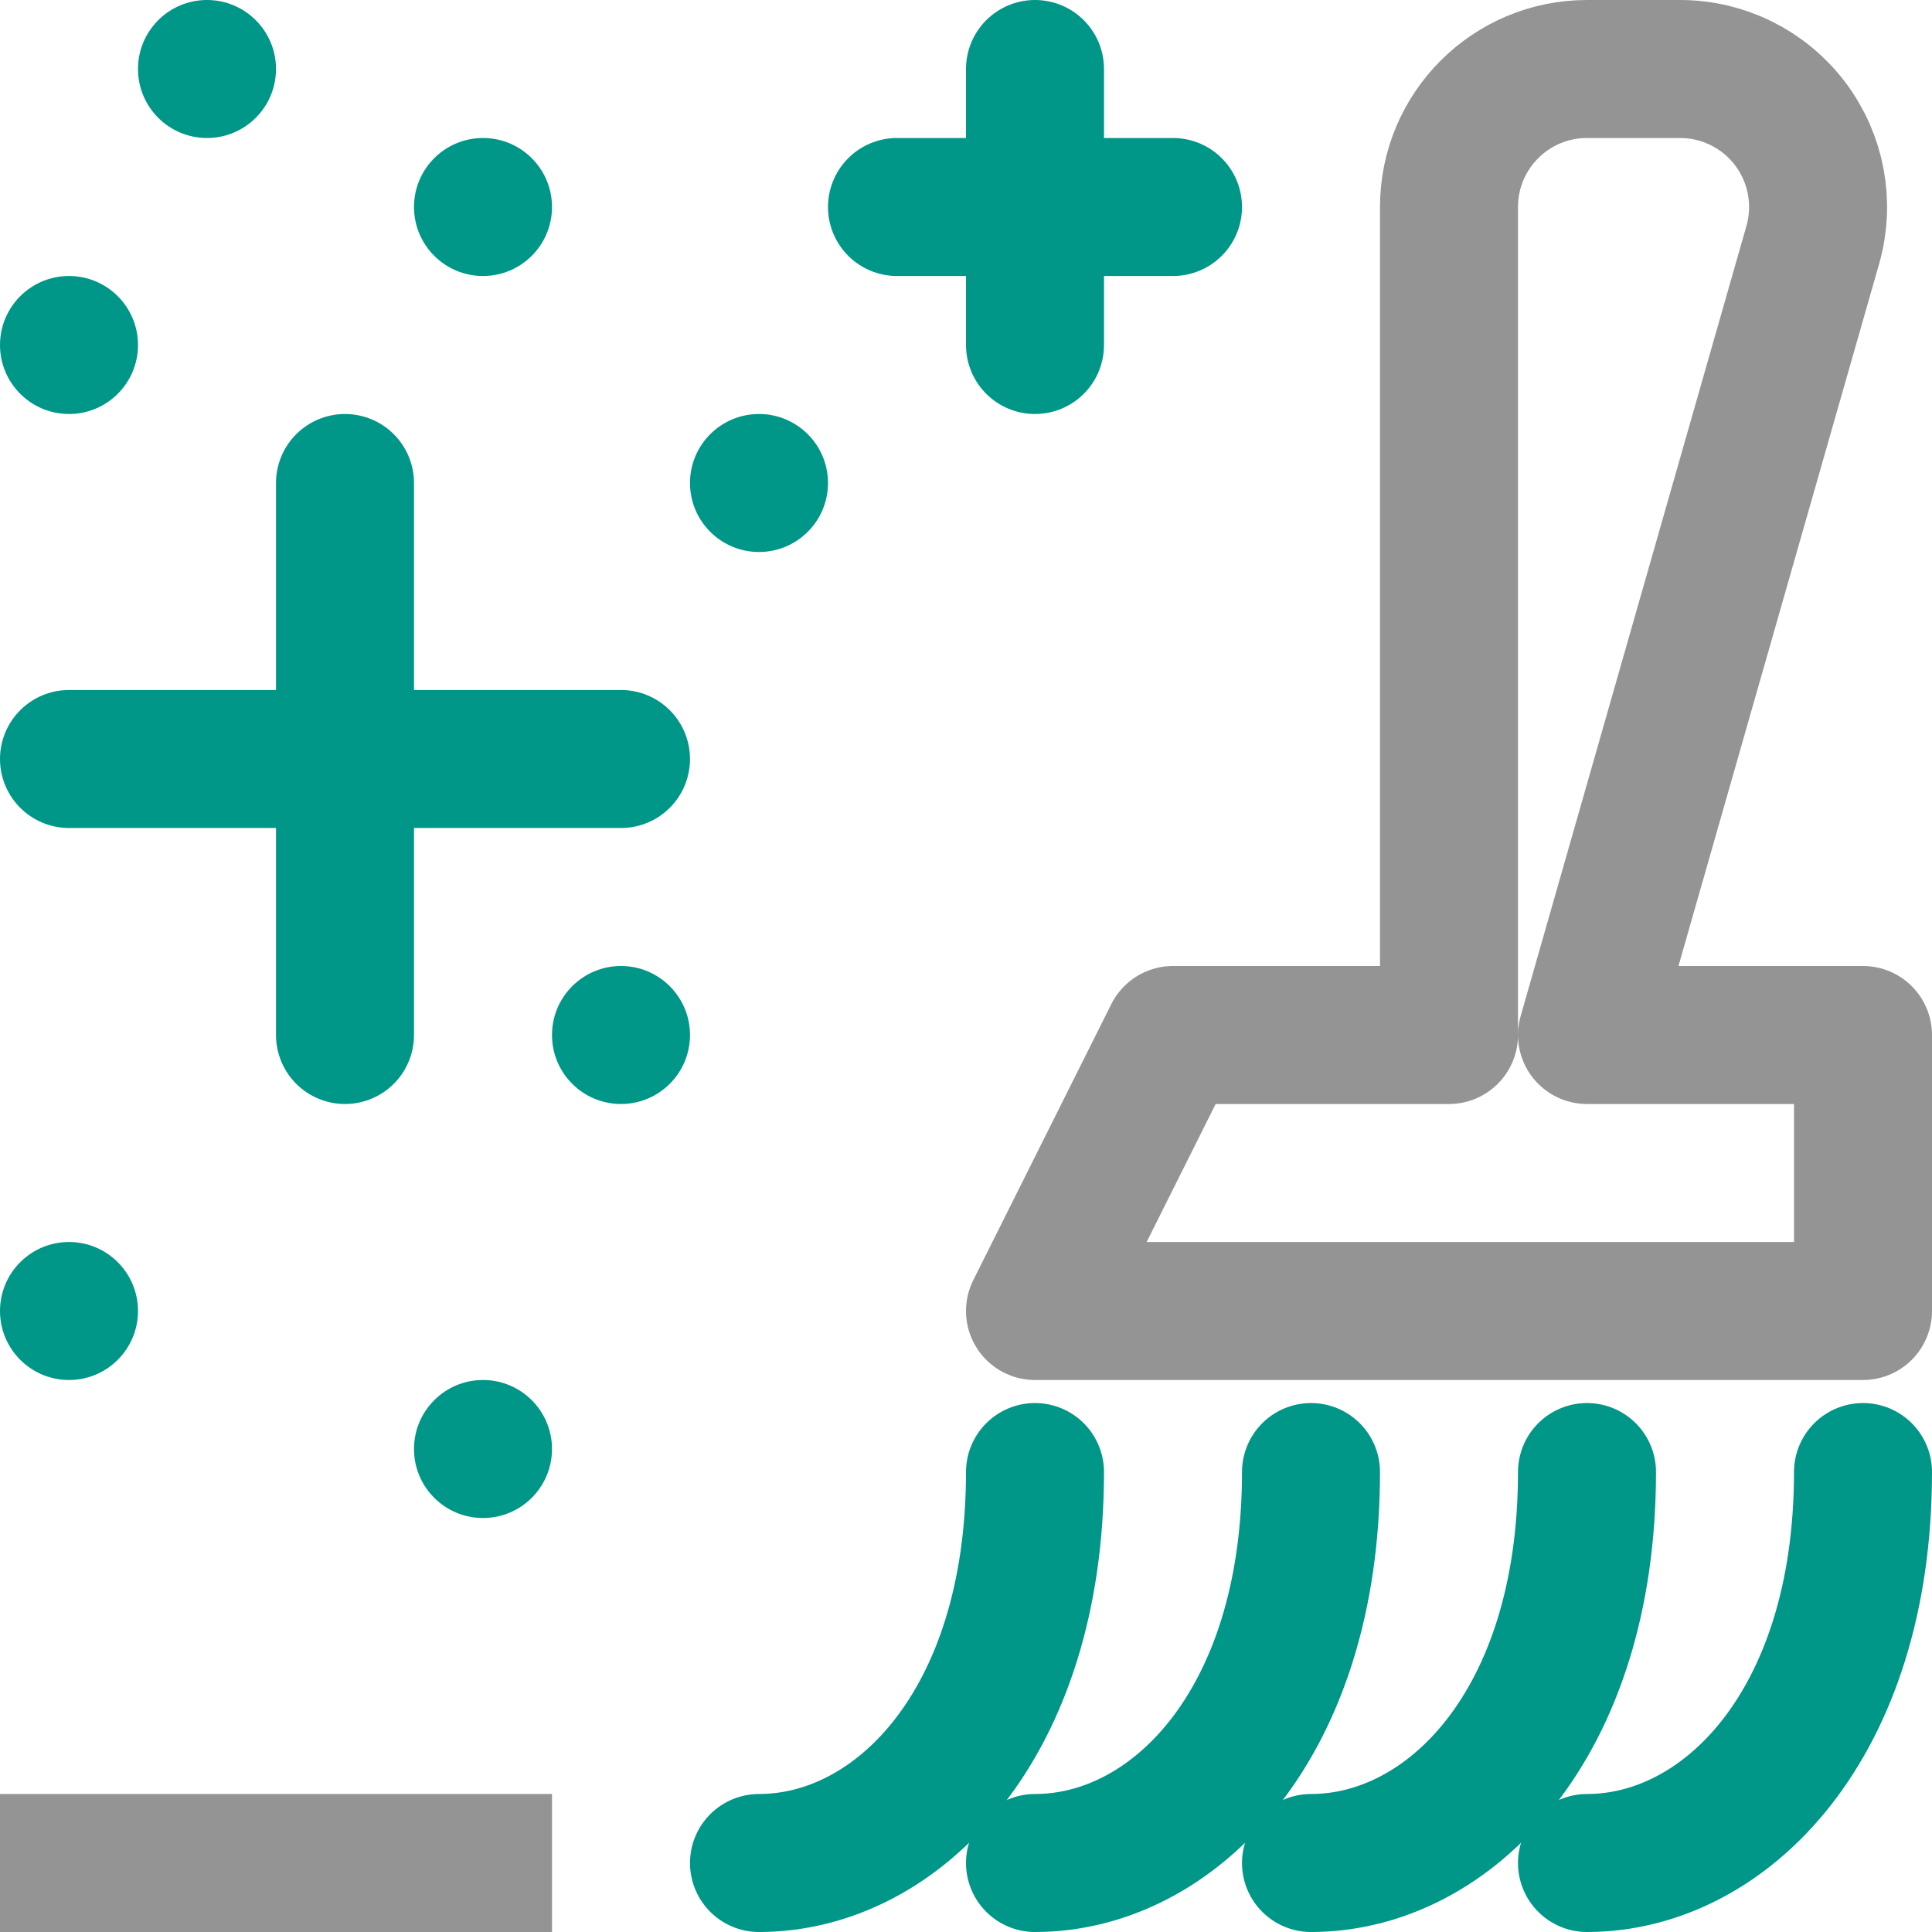
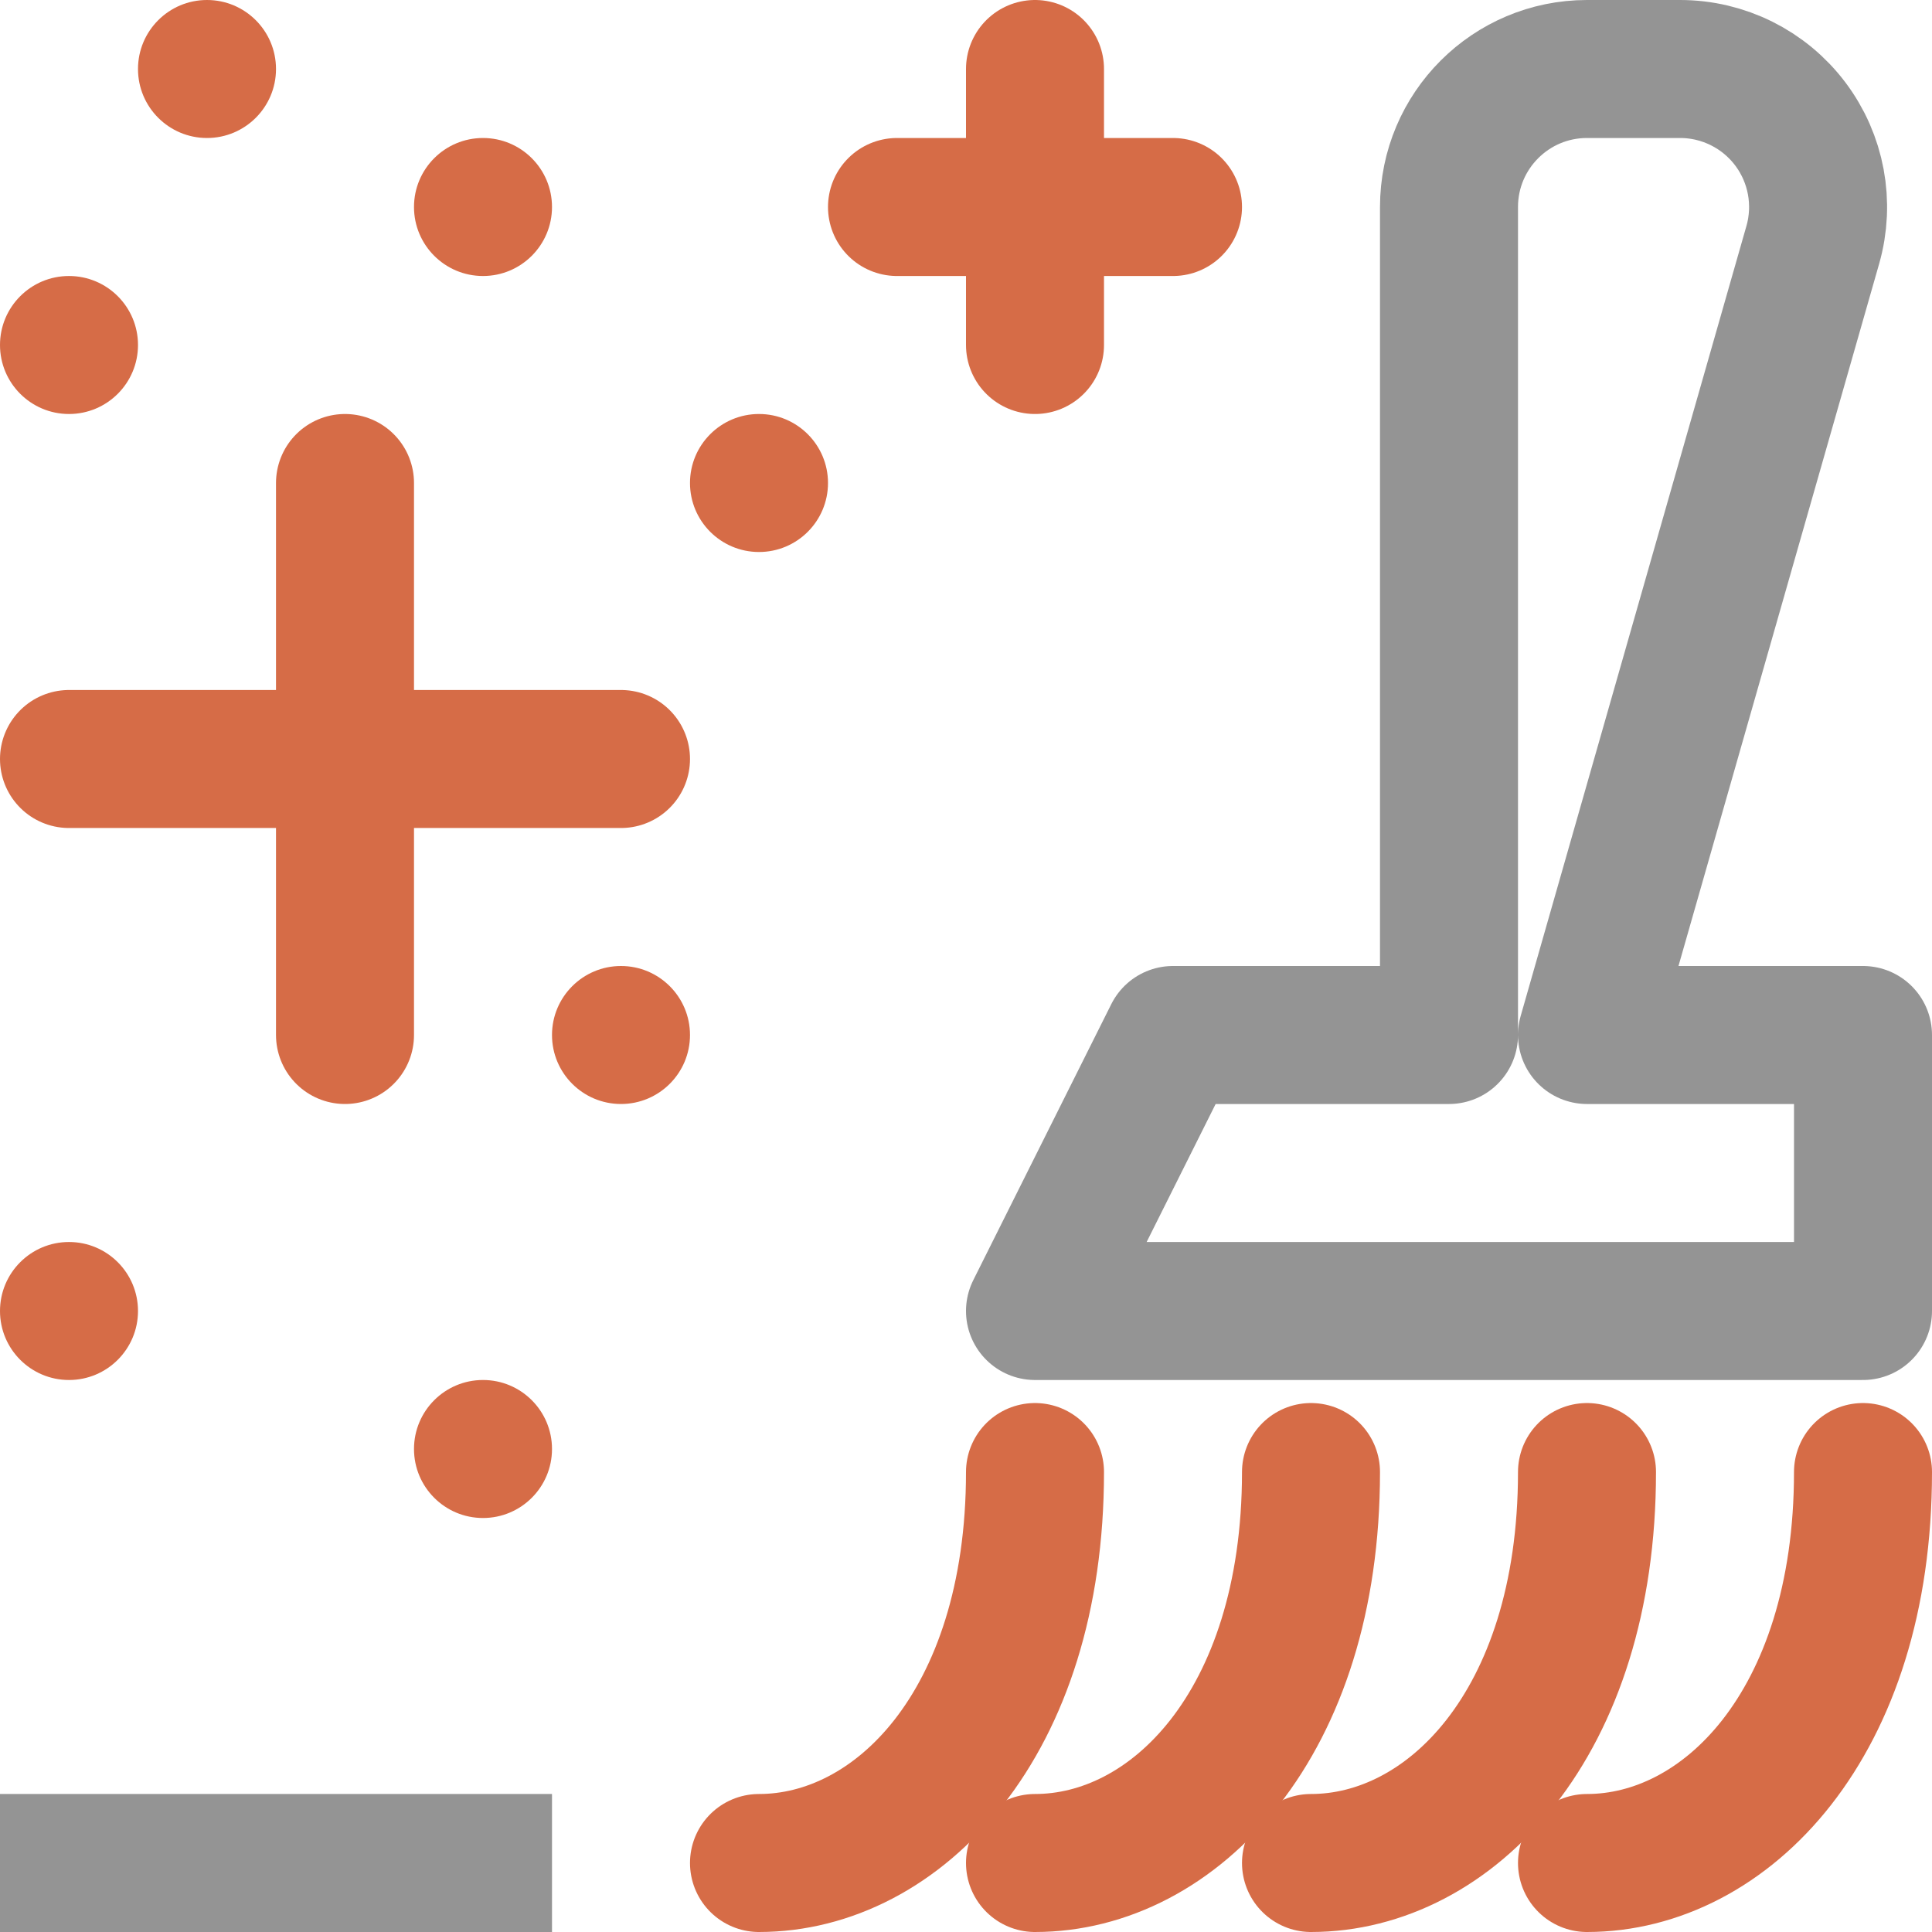
<svg xmlns="http://www.w3.org/2000/svg" width="14" height="14" viewBox="0 0 14 14">
  <line x1="3.5" y1="13.5" x2="0.5" y2="13.5" style="fill:none;stroke:#949494;stroke-linecap:square;stroke-linejoin:round" />
-   <line x1="6.5" y1="1.5" x2="8.5" y2="1.5" style="fill:none;stroke:#009688;stroke-linecap:round;stroke-linejoin:round" />
-   <line x1="7.5" y1="0.5" x2="7.5" y2="2.5" style="fill:none;stroke:#009688;stroke-linecap:round;stroke-linejoin:round" />
-   <line x1="0.5" y1="5.5" x2="4.5" y2="5.5" style="fill:none;stroke:#009688;stroke-linecap:round;stroke-linejoin:round" />
-   <line x1="2.5" y1="3.5" x2="2.5" y2="7.5" style="fill:none;stroke:#009688;stroke-linecap:round;stroke-linejoin:round" />
-   <circle cx="0.5" cy="2.5" r="0.5" style="fill:#009688" />
-   <circle cx="5.5" cy="3.5" r="0.5" style="fill:#009688" />
-   <circle cx="4.5" cy="7.5" r="0.5" style="fill:#009688" />
-   <circle cx="3.5" cy="10.5" r="0.5" style="fill:#009688" />
-   <circle cx="0.5" cy="9.5" r="0.5" style="fill:#009688" />
-   <circle cx="3.5" cy="1.5" r="0.5" style="fill:#009688" />
-   <circle cx="1.5" cy="0.5" r="0.5" style="fill:#009688" />
-   <path d="M13.5,10.667c0,1.833-1,2.833-2,2.833" style="fill:none;stroke:#009688;stroke-linecap:round;stroke-linejoin:round" />
-   <path d="M11.5,10.667c0,1.833-1,2.833-2,2.833" style="fill:none;stroke:#009688;stroke-linecap:round;stroke-linejoin:round" />
-   <path d="M9.5,10.667c0,1.833-1,2.833-2,2.833" style="fill:none;stroke:#009688;stroke-linecap:round;stroke-linejoin:round" />
-   <path d="M7.5,10.667c0,1.833-1,2.833-2,2.833" style="fill:none;stroke:#009688;stroke-linecap:round;stroke-linejoin:round" />
+   <line x1="6.5" y1="1.5" x2="8.5" y2="1.5" style="fill:none;stroke:#D66C47;stroke-linecap:round;stroke-linejoin:round" />
+   <line x1="7.5" y1="0.5" x2="7.5" y2="2.5" style="fill:none;stroke:#D66C47;stroke-linecap:round;stroke-linejoin:round" />
+   <line x1="0.5" y1="5.5" x2="4.5" y2="5.5" style="fill:none;stroke:#D66C47;stroke-linecap:round;stroke-linejoin:round" />
+   <line x1="2.5" y1="3.5" x2="2.5" y2="7.5" style="fill:none;stroke:#D66C47;stroke-linecap:round;stroke-linejoin:round" />
+   <circle cx="0.5" cy="2.5" r="0.5" style="fill:#D66C47" />
+   <circle cx="5.5" cy="3.5" r="0.5" style="fill:#D66C47" />
+   <circle cx="4.5" cy="7.5" r="0.5" style="fill:#D66C47" />
+   <circle cx="3.5" cy="10.5" r="0.5" style="fill:#D66C47" />
+   <circle cx="0.5" cy="9.5" r="0.5" style="fill:#D66C47" />
+   <circle cx="3.5" cy="1.5" r="0.5" style="fill:#D66C47" />
+   <circle cx="1.5" cy="0.5" r="0.5" style="fill:#D66C47" />
+   <path d="M13.5,10.667c0,1.833-1,2.833-2,2.833" style="fill:none;stroke:#D66C47;stroke-linecap:round;stroke-linejoin:round" />
+   <path d="M11.5,10.667c0,1.833-1,2.833-2,2.833" style="fill:none;stroke:#D66C47;stroke-linecap:round;stroke-linejoin:round" />
+   <path d="M9.5,10.667c0,1.833-1,2.833-2,2.833" style="fill:none;stroke:#D66C47;stroke-linecap:round;stroke-linejoin:round" />
+   <path d="M7.5,10.667c0,1.833-1,2.833-2,2.833" style="fill:none;stroke:#D66C47;stroke-linecap:round;stroke-linejoin:round" />
  <path d="M13.5,7.5h-2l1.636-5.725A1,1,0,0,0,12.174.5H11.5a1,1,0,0,0-1,1v6h-2l-1,2h6Z" style="fill:none;stroke:#949494;stroke-linecap:round;stroke-linejoin:round" />
</svg>
